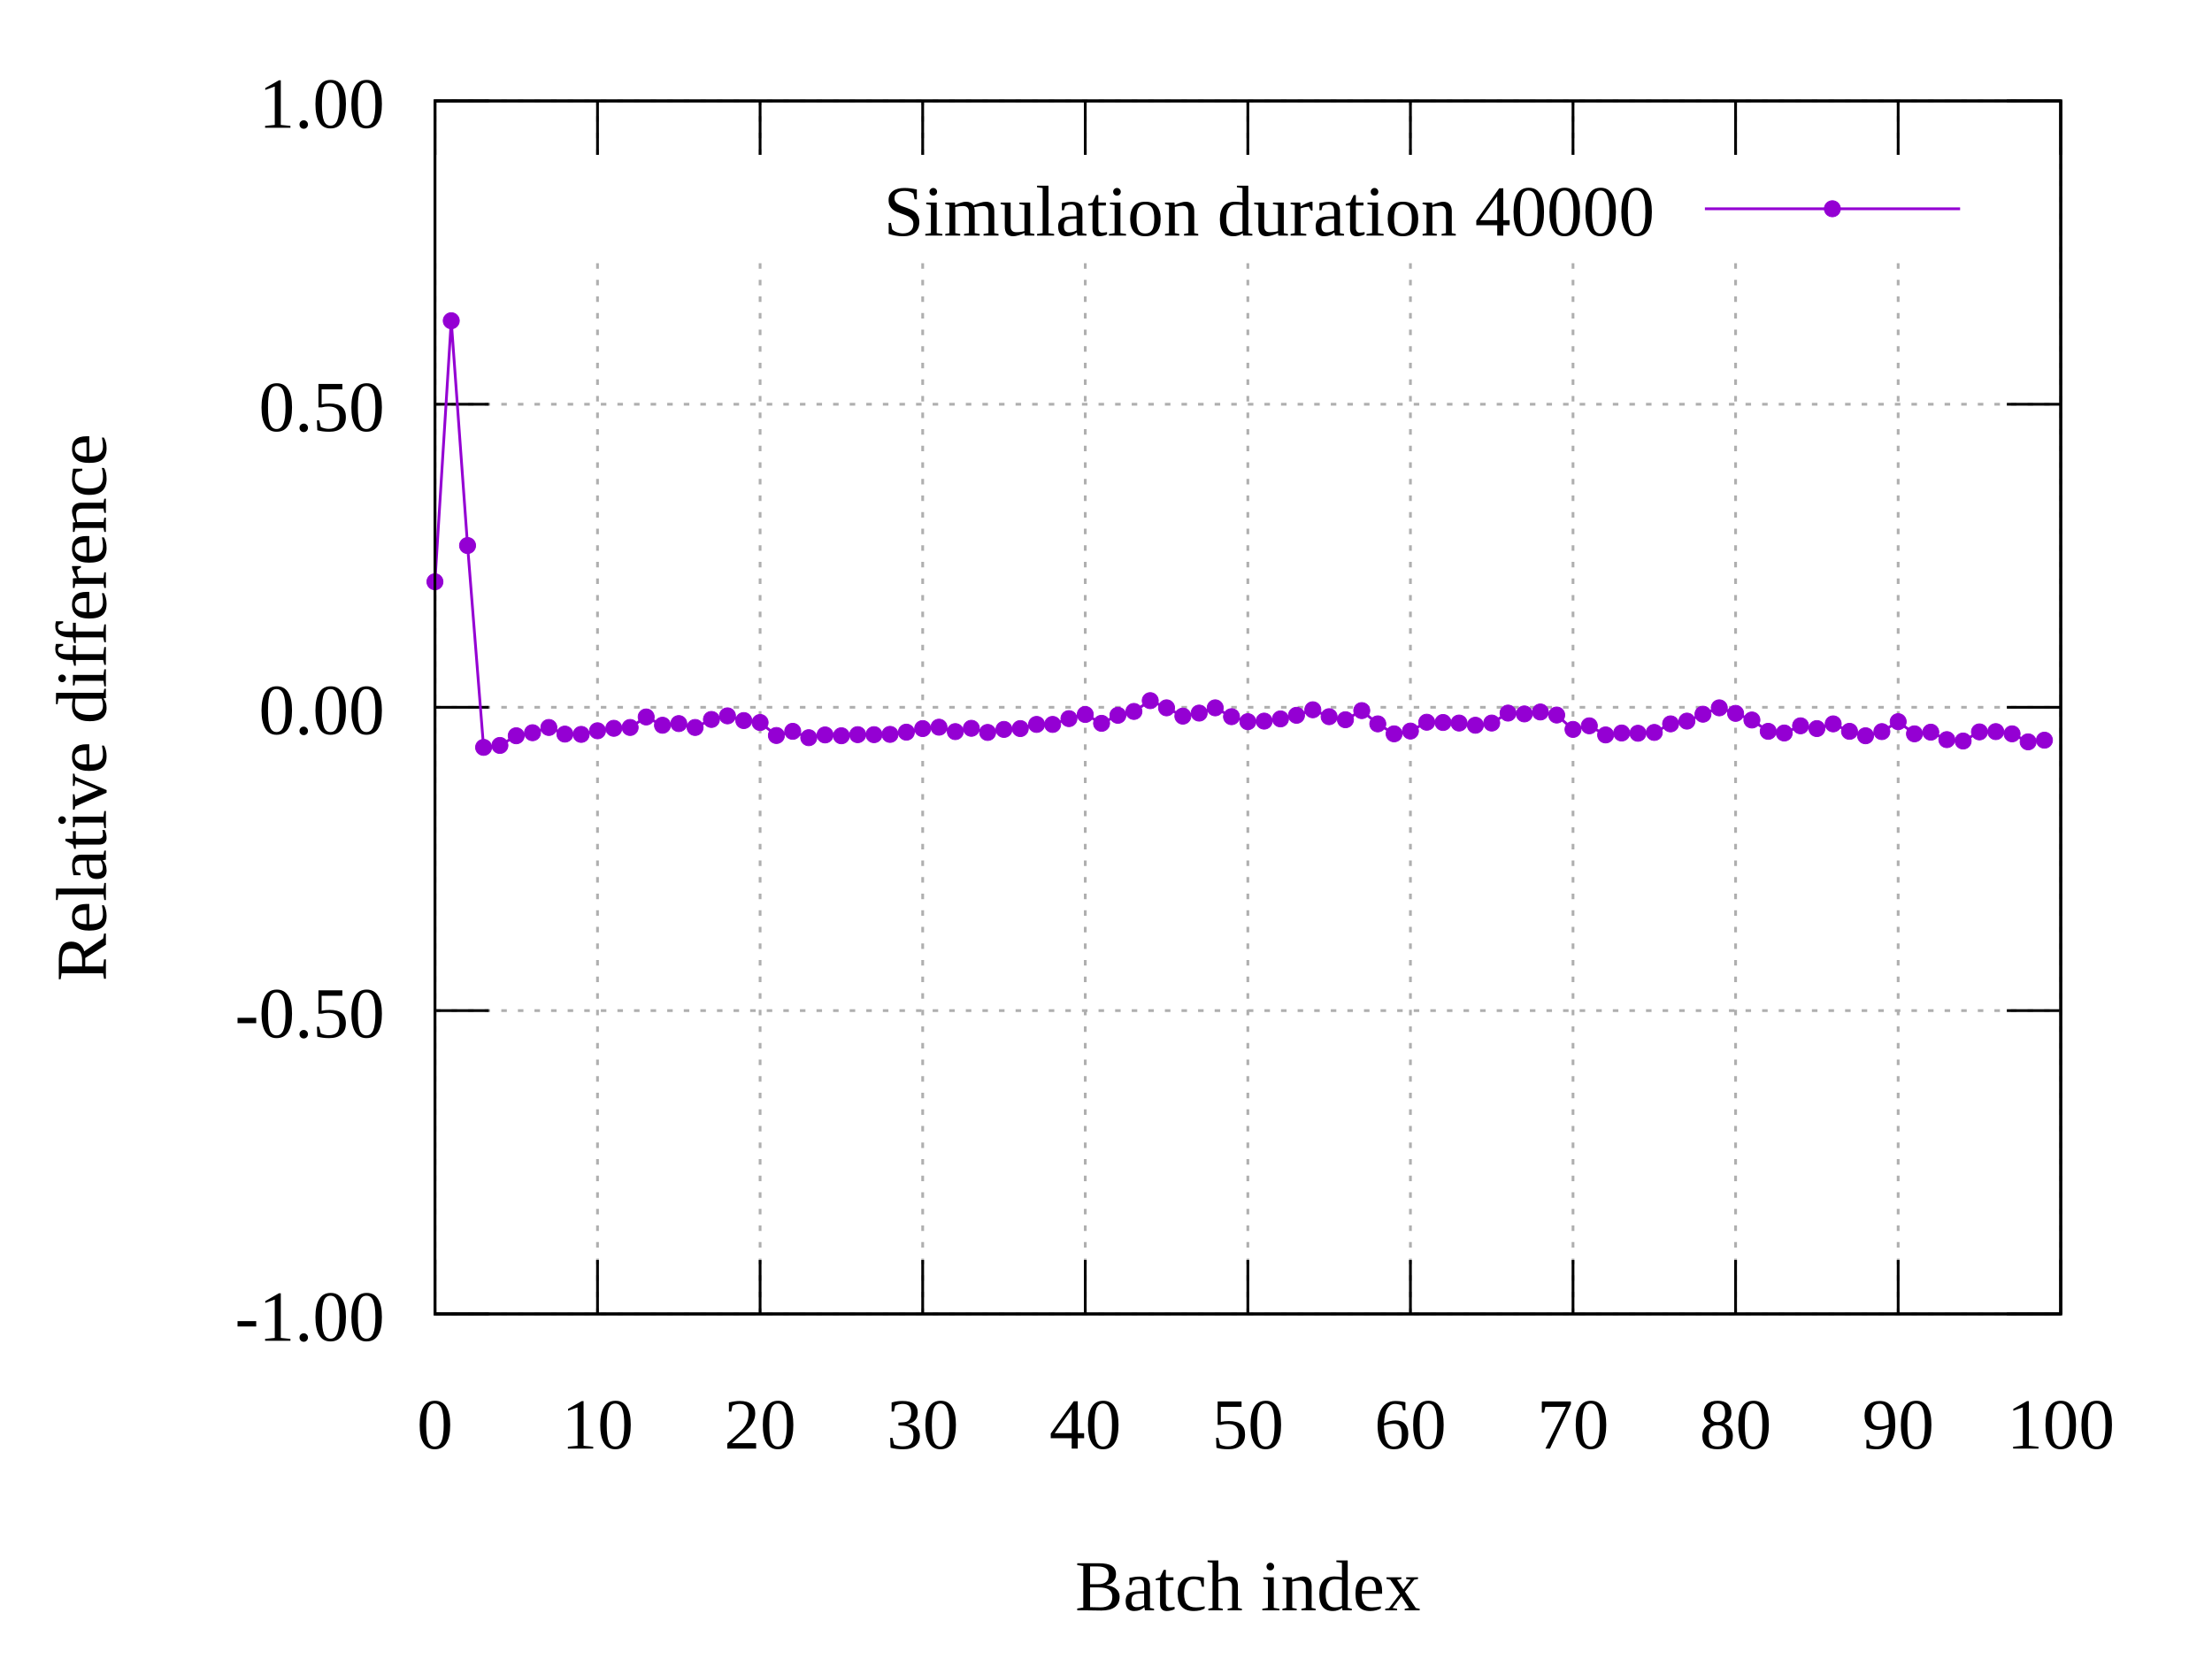
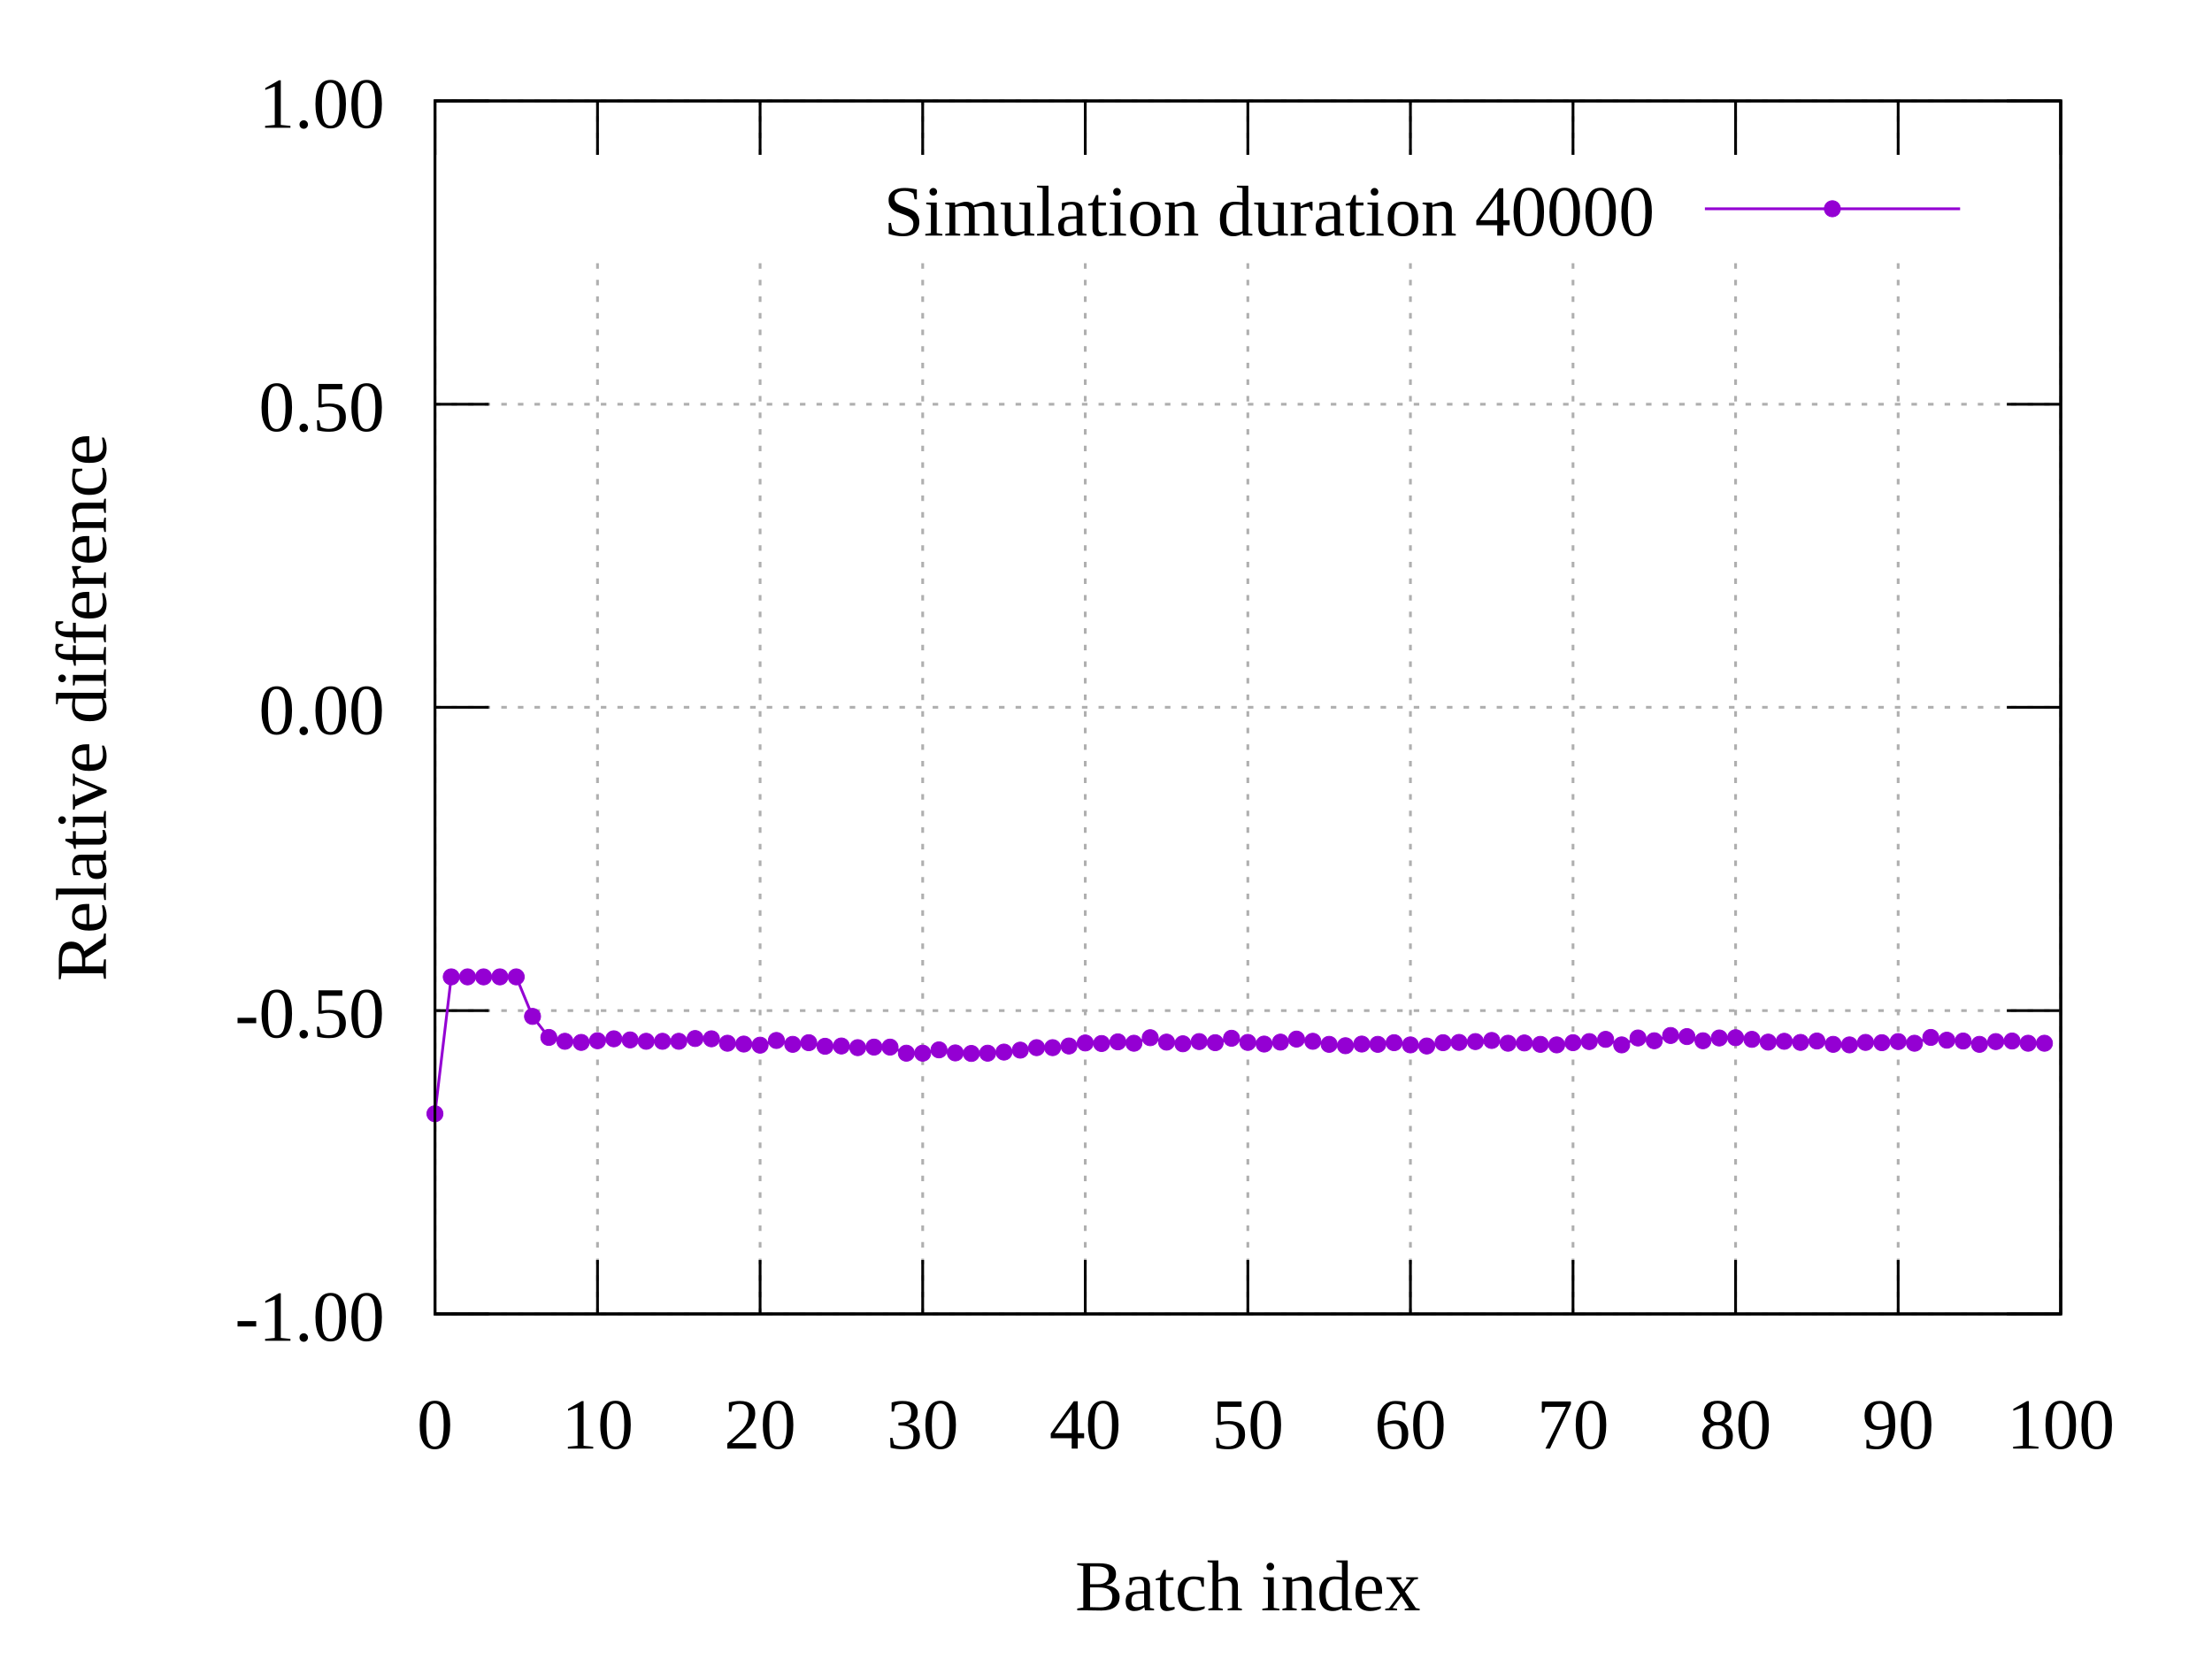
<svg xmlns="http://www.w3.org/2000/svg" xmlns:xlink="http://www.w3.org/1999/xlink" width="800" height="600" viewBox="0 0 800 600">
  <g id="gnuplot_canvas">
    <rect x="0" y="0" width="800" height="600" fill="none" />
    <defs>
      <circle id="gpDot" r="0.5" stroke-width="0.5" />
      <path id="gpPt0" stroke-width="0.103" stroke="currentColor" d="M-1,0 h2 M0,-1 v2" />
      <path id="gpPt1" stroke-width="0.103" stroke="currentColor" d="M-1,-1 L1,1 M1,-1 L-1,1" />
      <path id="gpPt2" stroke-width="0.103" stroke="currentColor" d="M-1,0 L1,0 M0,-1 L0,1 M-1,-1 L1,1 M-1,1 L1,-1" />
      <rect id="gpPt3" stroke-width="0.103" stroke="currentColor" x="-1" y="-1" width="2" height="2" />
      <rect id="gpPt4" stroke-width="0.103" stroke="currentColor" fill="currentColor" x="-1" y="-1" width="2" height="2" />
      <circle id="gpPt5" stroke-width="0.103" stroke="currentColor" cx="0" cy="0" r="1" />
      <use xlink:href="#gpPt5" id="gpPt6" fill="currentColor" stroke="none" />
      <path id="gpPt7" stroke-width="0.103" stroke="currentColor" d="M0,-1.33 L-1.33,0.67 L1.33,0.67 z" />
      <use xlink:href="#gpPt7" id="gpPt8" fill="currentColor" stroke="none" />
      <use xlink:href="#gpPt7" id="gpPt9" stroke="currentColor" transform="rotate(180)" />
      <use xlink:href="#gpPt9" id="gpPt10" fill="currentColor" stroke="none" />
      <use xlink:href="#gpPt3" id="gpPt11" stroke="currentColor" transform="rotate(45)" />
      <use xlink:href="#gpPt11" id="gpPt12" fill="currentColor" stroke="none" />
      <path id="gpPt13" stroke-width="0.103" stroke="currentColor" d="M0,1.330 L1.265,0.411 L0.782,-1.067 L-0.782,-1.076 L-1.265,0.411 z" />
      <use xlink:href="#gpPt13" id="gpPt14" fill="currentColor" stroke="none" />
      <filter id="textbox" filterUnits="objectBoundingBox" x="0" y="0" height="1" width="1">
        <feFlood flood-color="white" flood-opacity="1" result="bgnd" />
        <feComposite in="SourceGraphic" in2="bgnd" operator="atop" />
      </filter>
      <filter id="greybox" filterUnits="objectBoundingBox" x="0" y="0" height="1" width="1">
        <feFlood flood-color="lightgrey" flood-opacity="1" result="grey" />
        <feComposite in="SourceGraphic" in2="grey" operator="atop" />
      </filter>
    </defs>
    <g fill="none" color="white" stroke="currentColor" stroke-width="1.00" stroke-linecap="butt" stroke-linejoin="miter">
</g>
    <g fill="none" color="black" stroke="currentColor" stroke-width="1.00" stroke-linecap="butt" stroke-linejoin="miter">
</g>
    <g fill="none" color="gray" stroke="currentColor" stroke-width="1.00" stroke-linecap="butt" stroke-linejoin="miter">
      <path stroke="rgb(175, 175, 175)" stroke-dasharray="2,4" class="gridline" d="M157.3,475.2 L745.3,475.2  " />
    </g>
    <g fill="none" color="black" stroke="currentColor" stroke-width="1.00" stroke-linecap="butt" stroke-linejoin="miter">
      <path stroke="black" d="M157.3,475.2 L176.8,475.2 M745.3,475.2 L725.8,475.2  " />
      <g transform="translate(139.1,484.9)" stroke="none" fill="black" font-family="Times New Roman" font-size="26.00" text-anchor="end">
        <text>
          <tspan font-family="Times New Roman">-1.00</tspan>
        </text>
      </g>
    </g>
    <g fill="none" color="black" stroke="currentColor" stroke-width="1.00" stroke-linecap="butt" stroke-linejoin="miter">
</g>
    <g fill="none" color="gray" stroke="currentColor" stroke-width="1.00" stroke-linecap="butt" stroke-linejoin="miter">
      <path stroke="rgb(175, 175, 175)" stroke-dasharray="2,4" class="gridline" d="M157.3,365.5 L745.3,365.5  " />
    </g>
    <g fill="none" color="black" stroke="currentColor" stroke-width="1.00" stroke-linecap="butt" stroke-linejoin="miter">
      <path stroke="black" d="M157.3,365.5 L176.8,365.5 M745.3,365.5 L725.8,365.5  " />
      <g transform="translate(139.1,375.2)" stroke="none" fill="black" font-family="Times New Roman" font-size="26.00" text-anchor="end">
        <text>
          <tspan font-family="Times New Roman">-0.50</tspan>
        </text>
      </g>
    </g>
    <g fill="none" color="black" stroke="currentColor" stroke-width="1.00" stroke-linecap="butt" stroke-linejoin="miter">
</g>
    <g fill="none" color="gray" stroke="currentColor" stroke-width="1.00" stroke-linecap="butt" stroke-linejoin="miter">
      <path stroke="rgb(175, 175, 175)" stroke-dasharray="2,4" class="gridline" d="M157.3,255.8 L745.3,255.8  " />
    </g>
    <g fill="none" color="black" stroke="currentColor" stroke-width="1.00" stroke-linecap="butt" stroke-linejoin="miter">
      <path stroke="black" d="M157.3,255.8 L176.8,255.8 M745.3,255.8 L725.8,255.8  " />
      <g transform="translate(139.1,265.5)" stroke="none" fill="black" font-family="Times New Roman" font-size="26.00" text-anchor="end">
        <text>
          <tspan font-family="Times New Roman">0.00</tspan>
        </text>
      </g>
    </g>
    <g fill="none" color="black" stroke="currentColor" stroke-width="1.00" stroke-linecap="butt" stroke-linejoin="miter">
</g>
    <g fill="none" color="gray" stroke="currentColor" stroke-width="1.00" stroke-linecap="butt" stroke-linejoin="miter">
      <path stroke="rgb(175, 175, 175)" stroke-dasharray="2,4" class="gridline" d="M157.3,146.2 L745.3,146.2  " />
    </g>
    <g fill="none" color="black" stroke="currentColor" stroke-width="1.00" stroke-linecap="butt" stroke-linejoin="miter">
      <path stroke="black" d="M157.3,146.2 L176.8,146.2 M745.3,146.2 L725.8,146.2  " />
      <g transform="translate(139.1,155.9)" stroke="none" fill="black" font-family="Times New Roman" font-size="26.00" text-anchor="end">
        <text>
          <tspan font-family="Times New Roman">0.50</tspan>
        </text>
      </g>
    </g>
    <g fill="none" color="black" stroke="currentColor" stroke-width="1.00" stroke-linecap="butt" stroke-linejoin="miter">
</g>
    <g fill="none" color="gray" stroke="currentColor" stroke-width="1.00" stroke-linecap="butt" stroke-linejoin="miter">
      <path stroke="rgb(175, 175, 175)" stroke-dasharray="2,4" class="gridline" d="M157.3,36.5 L745.3,36.5  " />
    </g>
    <g fill="none" color="black" stroke="currentColor" stroke-width="1.00" stroke-linecap="butt" stroke-linejoin="miter">
      <path stroke="black" d="M157.3,36.5 L176.8,36.5 M745.3,36.5 L725.8,36.5  " />
      <g transform="translate(139.1,46.2)" stroke="none" fill="black" font-family="Times New Roman" font-size="26.00" text-anchor="end">
        <text>
          <tspan font-family="Times New Roman">1.00</tspan>
        </text>
      </g>
    </g>
    <g fill="none" color="black" stroke="currentColor" stroke-width="1.00" stroke-linecap="butt" stroke-linejoin="miter">
</g>
    <g fill="none" color="gray" stroke="currentColor" stroke-width="1.00" stroke-linecap="butt" stroke-linejoin="miter">
      <path stroke="rgb(175, 175, 175)" stroke-dasharray="2,4" class="gridline" d="M157.3,475.2 L157.3,95.0 M157.3,56.0 L157.3,36.5  " />
    </g>
    <g fill="none" color="black" stroke="currentColor" stroke-width="1.00" stroke-linecap="butt" stroke-linejoin="miter">
      <path stroke="black" d="M157.3,475.2 L157.3,455.7 M157.3,36.5 L157.3,56.0  " />
      <g transform="translate(157.3,523.9)" stroke="none" fill="black" font-family="Times New Roman" font-size="26.00" text-anchor="middle">
        <text>
          <tspan font-family="Times New Roman"> 0</tspan>
        </text>
      </g>
    </g>
    <g fill="none" color="black" stroke="currentColor" stroke-width="1.00" stroke-linecap="butt" stroke-linejoin="miter">
</g>
    <g fill="none" color="gray" stroke="currentColor" stroke-width="1.00" stroke-linecap="butt" stroke-linejoin="miter">
      <path stroke="rgb(175, 175, 175)" stroke-dasharray="2,4" class="gridline" d="M216.1,475.2 L216.1,95.0 M216.1,56.0 L216.1,36.5  " />
    </g>
    <g fill="none" color="black" stroke="currentColor" stroke-width="1.00" stroke-linecap="butt" stroke-linejoin="miter">
      <path stroke="black" d="M216.1,475.2 L216.1,455.7 M216.1,36.5 L216.1,56.0  " />
      <g transform="translate(216.1,523.9)" stroke="none" fill="black" font-family="Times New Roman" font-size="26.00" text-anchor="middle">
        <text>
          <tspan font-family="Times New Roman"> 10</tspan>
        </text>
      </g>
    </g>
    <g fill="none" color="black" stroke="currentColor" stroke-width="1.00" stroke-linecap="butt" stroke-linejoin="miter">
</g>
    <g fill="none" color="gray" stroke="currentColor" stroke-width="1.00" stroke-linecap="butt" stroke-linejoin="miter">
      <path stroke="rgb(175, 175, 175)" stroke-dasharray="2,4" class="gridline" d="M274.9,475.2 L274.9,95.0 M274.9,56.0 L274.9,36.5  " />
    </g>
    <g fill="none" color="black" stroke="currentColor" stroke-width="1.00" stroke-linecap="butt" stroke-linejoin="miter">
      <path stroke="black" d="M274.9,475.2 L274.9,455.7 M274.9,36.5 L274.9,56.0  " />
      <g transform="translate(274.9,523.9)" stroke="none" fill="black" font-family="Times New Roman" font-size="26.00" text-anchor="middle">
        <text>
          <tspan font-family="Times New Roman"> 20</tspan>
        </text>
      </g>
    </g>
    <g fill="none" color="black" stroke="currentColor" stroke-width="1.00" stroke-linecap="butt" stroke-linejoin="miter">
</g>
    <g fill="none" color="gray" stroke="currentColor" stroke-width="1.00" stroke-linecap="butt" stroke-linejoin="miter">
      <path stroke="rgb(175, 175, 175)" stroke-dasharray="2,4" class="gridline" d="M333.7,475.2 L333.7,95.0 M333.7,56.0 L333.7,36.5  " />
    </g>
    <g fill="none" color="black" stroke="currentColor" stroke-width="1.00" stroke-linecap="butt" stroke-linejoin="miter">
      <path stroke="black" d="M333.7,475.2 L333.7,455.7 M333.7,36.5 L333.7,56.0  " />
      <g transform="translate(333.7,523.9)" stroke="none" fill="black" font-family="Times New Roman" font-size="26.00" text-anchor="middle">
        <text>
          <tspan font-family="Times New Roman"> 30</tspan>
        </text>
      </g>
    </g>
    <g fill="none" color="black" stroke="currentColor" stroke-width="1.00" stroke-linecap="butt" stroke-linejoin="miter">
</g>
    <g fill="none" color="gray" stroke="currentColor" stroke-width="1.00" stroke-linecap="butt" stroke-linejoin="miter">
      <path stroke="rgb(175, 175, 175)" stroke-dasharray="2,4" class="gridline" d="M392.5,475.2 L392.5,95.0 M392.5,56.0 L392.5,36.5  " />
    </g>
    <g fill="none" color="black" stroke="currentColor" stroke-width="1.00" stroke-linecap="butt" stroke-linejoin="miter">
      <path stroke="black" d="M392.5,475.2 L392.5,455.7 M392.5,36.5 L392.5,56.0  " />
      <g transform="translate(392.5,523.9)" stroke="none" fill="black" font-family="Times New Roman" font-size="26.00" text-anchor="middle">
        <text>
          <tspan font-family="Times New Roman"> 40</tspan>
        </text>
      </g>
    </g>
    <g fill="none" color="black" stroke="currentColor" stroke-width="1.00" stroke-linecap="butt" stroke-linejoin="miter">
</g>
    <g fill="none" color="gray" stroke="currentColor" stroke-width="1.00" stroke-linecap="butt" stroke-linejoin="miter">
      <path stroke="rgb(175, 175, 175)" stroke-dasharray="2,4" class="gridline" d="M451.3,475.2 L451.3,95.0 M451.3,56.0 L451.3,36.5  " />
    </g>
    <g fill="none" color="black" stroke="currentColor" stroke-width="1.00" stroke-linecap="butt" stroke-linejoin="miter">
      <path stroke="black" d="M451.3,475.2 L451.3,455.7 M451.3,36.5 L451.3,56.0  " />
      <g transform="translate(451.3,523.9)" stroke="none" fill="black" font-family="Times New Roman" font-size="26.00" text-anchor="middle">
        <text>
          <tspan font-family="Times New Roman"> 50</tspan>
        </text>
      </g>
    </g>
    <g fill="none" color="black" stroke="currentColor" stroke-width="1.00" stroke-linecap="butt" stroke-linejoin="miter">
</g>
    <g fill="none" color="gray" stroke="currentColor" stroke-width="1.00" stroke-linecap="butt" stroke-linejoin="miter">
      <path stroke="rgb(175, 175, 175)" stroke-dasharray="2,4" class="gridline" d="M510.1,475.2 L510.1,95.0 M510.1,56.0 L510.1,36.5  " />
    </g>
    <g fill="none" color="black" stroke="currentColor" stroke-width="1.00" stroke-linecap="butt" stroke-linejoin="miter">
      <path stroke="black" d="M510.1,475.2 L510.1,455.7 M510.1,36.5 L510.1,56.0  " />
      <g transform="translate(510.1,523.9)" stroke="none" fill="black" font-family="Times New Roman" font-size="26.00" text-anchor="middle">
        <text>
          <tspan font-family="Times New Roman"> 60</tspan>
        </text>
      </g>
    </g>
    <g fill="none" color="black" stroke="currentColor" stroke-width="1.00" stroke-linecap="butt" stroke-linejoin="miter">
</g>
    <g fill="none" color="gray" stroke="currentColor" stroke-width="1.00" stroke-linecap="butt" stroke-linejoin="miter">
      <path stroke="rgb(175, 175, 175)" stroke-dasharray="2,4" class="gridline" d="M568.9,475.2 L568.9,95.0 M568.9,56.0 L568.9,36.5  " />
    </g>
    <g fill="none" color="black" stroke="currentColor" stroke-width="1.00" stroke-linecap="butt" stroke-linejoin="miter">
      <path stroke="black" d="M568.9,475.2 L568.9,455.7 M568.9,36.5 L568.9,56.0  " />
      <g transform="translate(568.9,523.9)" stroke="none" fill="black" font-family="Times New Roman" font-size="26.00" text-anchor="middle">
        <text>
          <tspan font-family="Times New Roman"> 70</tspan>
        </text>
      </g>
    </g>
    <g fill="none" color="black" stroke="currentColor" stroke-width="1.00" stroke-linecap="butt" stroke-linejoin="miter">
</g>
    <g fill="none" color="gray" stroke="currentColor" stroke-width="1.00" stroke-linecap="butt" stroke-linejoin="miter">
      <path stroke="rgb(175, 175, 175)" stroke-dasharray="2,4" class="gridline" d="M627.7,475.2 L627.7,95.0 M627.7,56.0 L627.7,36.5  " />
    </g>
    <g fill="none" color="black" stroke="currentColor" stroke-width="1.00" stroke-linecap="butt" stroke-linejoin="miter">
      <path stroke="black" d="M627.7,475.2 L627.7,455.7 M627.7,36.5 L627.7,56.0  " />
      <g transform="translate(627.7,523.9)" stroke="none" fill="black" font-family="Times New Roman" font-size="26.00" text-anchor="middle">
        <text>
          <tspan font-family="Times New Roman"> 80</tspan>
        </text>
      </g>
    </g>
    <g fill="none" color="black" stroke="currentColor" stroke-width="1.00" stroke-linecap="butt" stroke-linejoin="miter">
</g>
    <g fill="none" color="gray" stroke="currentColor" stroke-width="1.00" stroke-linecap="butt" stroke-linejoin="miter">
      <path stroke="rgb(175, 175, 175)" stroke-dasharray="2,4" class="gridline" d="M686.5,475.2 L686.5,95.0 M686.5,56.0 L686.5,36.5  " />
    </g>
    <g fill="none" color="black" stroke="currentColor" stroke-width="1.00" stroke-linecap="butt" stroke-linejoin="miter">
      <path stroke="black" d="M686.5,475.2 L686.5,455.7 M686.5,36.5 L686.5,56.0  " />
      <g transform="translate(686.5,523.9)" stroke="none" fill="black" font-family="Times New Roman" font-size="26.00" text-anchor="middle">
        <text>
          <tspan font-family="Times New Roman"> 90</tspan>
        </text>
      </g>
    </g>
    <g fill="none" color="black" stroke="currentColor" stroke-width="1.00" stroke-linecap="butt" stroke-linejoin="miter">
</g>
    <g fill="none" color="gray" stroke="currentColor" stroke-width="1.00" stroke-linecap="butt" stroke-linejoin="miter">
      <path stroke="rgb(175, 175, 175)" stroke-dasharray="2,4" class="gridline" d="M745.3,475.2 L745.3,36.5  " />
    </g>
    <g fill="none" color="black" stroke="currentColor" stroke-width="1.00" stroke-linecap="butt" stroke-linejoin="miter">
      <path stroke="black" d="M745.3,475.2 L745.3,455.7 M745.3,36.5 L745.3,56.0  " />
      <g transform="translate(745.3,523.9)" stroke="none" fill="black" font-family="Times New Roman" font-size="26.00" text-anchor="middle">
        <text>
          <tspan font-family="Times New Roman"> 100</tspan>
        </text>
      </g>
    </g>
    <g fill="none" color="black" stroke="currentColor" stroke-width="1.00" stroke-linecap="butt" stroke-linejoin="miter">
</g>
    <g fill="none" color="black" stroke="currentColor" stroke-width="1.00" stroke-linecap="butt" stroke-linejoin="miter">
      <path stroke="black" d="M157.3,36.5 L157.3,475.2 L745.3,475.2 L745.3,36.5 L157.3,36.5 Z  " />
    </g>
    <g fill="none" color="black" stroke="currentColor" stroke-width="1.00" stroke-linecap="butt" stroke-linejoin="miter">
      <g transform="translate(38.3,255.9) rotate(270)" stroke="none" fill="black" font-family="Times New Roman" font-size="26.00" text-anchor="middle">
        <text>
          <tspan font-family="Times New Roman">Relative difference</tspan>
        </text>
      </g>
    </g>
    <g fill="none" color="black" stroke="currentColor" stroke-width="1.00" stroke-linecap="butt" stroke-linejoin="miter">
      <g transform="translate(451.3,582.4)" stroke="none" fill="black" font-family="Times New Roman" font-size="26.00" text-anchor="middle">
        <text>
          <tspan font-family="Times New Roman">Batch index</tspan>
        </text>
      </g>
    </g>
    <g fill="none" color="black" stroke="currentColor" stroke-width="1.00" stroke-linecap="butt" stroke-linejoin="miter">
</g>
    <g id="gnuplot_plot_1">
      <g fill="none" color="black" stroke="currentColor" stroke-width="1.00" stroke-linecap="butt" stroke-linejoin="miter">
        <g transform="translate(598.4,85.2)" stroke="none" fill="black" font-family="Times New Roman" font-size="26.00" text-anchor="end">
          <text>
            <tspan font-family="Times New Roman">Simulation duration 40000</tspan>
          </text>
        </g>
      </g>
      <g fill="none" color="black" stroke="currentColor" stroke-width="1.00" stroke-linecap="butt" stroke-linejoin="miter">
-         <path stroke="rgb(148,   0, 211)" d="M616.6,75.5 L708.9,75.5 M157.3,210.4 L163.2,116.0 L169.1,197.3 L174.9,270.3 L180.8,269.6 L186.7,266.1   L192.6,265.0 L198.5,263.1 L204.3,265.5 L210.2,265.6 L216.1,264.3 L222.0,263.4 L227.9,263.1 L233.7,259.3   L239.6,262.3 L245.5,261.7 L251.4,263.1 L257.3,260.2 L263.1,258.9 L269.0,260.6 L274.9,261.3 L280.8,266.0   L286.7,264.5 L292.5,266.8 L298.4,265.8 L304.3,266.1 L310.2,265.7 L316.1,265.7 L321.9,265.6 L327.8,264.8   L333.7,263.5 L339.6,263.0 L345.5,264.6 L351.3,263.4 L357.2,264.9 L363.1,263.8 L369.0,263.5 L374.9,262.0   L380.7,262.0 L386.6,259.9 L392.5,258.4 L398.4,261.6 L404.3,258.7 L410.1,257.3 L416.0,253.4 L421.9,256.0   L427.8,259.0 L433.7,257.9 L439.5,256.0 L445.4,259.2 L451.3,261.0 L457.2,260.8 L463.1,260.0 L468.9,258.7   L474.8,256.7 L480.7,259.2 L486.6,260.3 L492.5,257.0 L498.3,261.8 L504.2,265.4 L510.1,264.4 L516.0,261.2   L521.9,261.3 L527.7,261.5 L533.6,262.3 L539.5,261.5 L545.4,257.9 L551.3,258.2 L557.1,257.5 L563.0,258.6   L568.9,263.8 L574.8,262.5 L580.7,265.8 L586.5,265.1 L592.4,265.2 L598.3,264.9 L604.2,261.8 L610.1,260.8   L615.9,258.3 L621.8,256.0 L627.7,258.0 L633.6,260.4 L639.5,264.5 L645.3,265.1 L651.2,262.5 L657.1,263.5   L663.0,261.8 L668.9,264.5 L674.7,266.1 L680.6,264.6 L686.5,261.0 L692.4,265.4 L698.3,264.8 L704.1,267.5   L710.0,268.0 L715.9,264.7 L721.8,264.6 L727.7,265.4 L733.5,268.3 L739.4,267.7  " />
-         <use xlink:href="#gpPt6" transform="translate(157.3,210.4) scale(2.92)" color="rgb(148,   0, 211)" />
-         <use xlink:href="#gpPt6" transform="translate(163.2,116.0) scale(2.92)" color="rgb(148,   0, 211)" />
-         <use xlink:href="#gpPt6" transform="translate(169.1,197.3) scale(2.92)" color="rgb(148,   0, 211)" />
-         <use xlink:href="#gpPt6" transform="translate(174.9,270.3) scale(2.92)" color="rgb(148,   0, 211)" />
-         <use xlink:href="#gpPt6" transform="translate(180.8,269.6) scale(2.92)" color="rgb(148,   0, 211)" />
-         <use xlink:href="#gpPt6" transform="translate(186.7,266.1) scale(2.92)" color="rgb(148,   0, 211)" />
-         <use xlink:href="#gpPt6" transform="translate(192.6,265.0) scale(2.92)" color="rgb(148,   0, 211)" />
-         <use xlink:href="#gpPt6" transform="translate(198.5,263.1) scale(2.92)" color="rgb(148,   0, 211)" />
-         <use xlink:href="#gpPt6" transform="translate(204.3,265.5) scale(2.92)" color="rgb(148,   0, 211)" />
-         <use xlink:href="#gpPt6" transform="translate(210.2,265.6) scale(2.92)" color="rgb(148,   0, 211)" />
-         <use xlink:href="#gpPt6" transform="translate(216.1,264.3) scale(2.92)" color="rgb(148,   0, 211)" />
-         <use xlink:href="#gpPt6" transform="translate(222.0,263.4) scale(2.92)" color="rgb(148,   0, 211)" />
-         <use xlink:href="#gpPt6" transform="translate(227.9,263.1) scale(2.92)" color="rgb(148,   0, 211)" />
-         <use xlink:href="#gpPt6" transform="translate(233.7,259.3) scale(2.92)" color="rgb(148,   0, 211)" />
-         <use xlink:href="#gpPt6" transform="translate(239.6,262.3) scale(2.92)" color="rgb(148,   0, 211)" />
-         <use xlink:href="#gpPt6" transform="translate(245.5,261.7) scale(2.92)" color="rgb(148,   0, 211)" />
-         <use xlink:href="#gpPt6" transform="translate(251.4,263.1) scale(2.92)" color="rgb(148,   0, 211)" />
-         <use xlink:href="#gpPt6" transform="translate(257.3,260.2) scale(2.92)" color="rgb(148,   0, 211)" />
-         <use xlink:href="#gpPt6" transform="translate(263.1,258.9) scale(2.92)" color="rgb(148,   0, 211)" />
-         <use xlink:href="#gpPt6" transform="translate(269.0,260.6) scale(2.92)" color="rgb(148,   0, 211)" />
-         <use xlink:href="#gpPt6" transform="translate(274.9,261.3) scale(2.92)" color="rgb(148,   0, 211)" />
-         <use xlink:href="#gpPt6" transform="translate(280.8,266.0) scale(2.92)" color="rgb(148,   0, 211)" />
-         <use xlink:href="#gpPt6" transform="translate(286.7,264.5) scale(2.92)" color="rgb(148,   0, 211)" />
-         <use xlink:href="#gpPt6" transform="translate(292.5,266.8) scale(2.92)" color="rgb(148,   0, 211)" />
-         <use xlink:href="#gpPt6" transform="translate(298.4,265.8) scale(2.92)" color="rgb(148,   0, 211)" />
-         <use xlink:href="#gpPt6" transform="translate(304.3,266.1) scale(2.92)" color="rgb(148,   0, 211)" />
-         <use xlink:href="#gpPt6" transform="translate(310.2,265.7) scale(2.92)" color="rgb(148,   0, 211)" />
-         <use xlink:href="#gpPt6" transform="translate(316.1,265.7) scale(2.92)" color="rgb(148,   0, 211)" />
-         <use xlink:href="#gpPt6" transform="translate(321.9,265.6) scale(2.92)" color="rgb(148,   0, 211)" />
-         <use xlink:href="#gpPt6" transform="translate(327.8,264.8) scale(2.92)" color="rgb(148,   0, 211)" />
-         <use xlink:href="#gpPt6" transform="translate(333.7,263.5) scale(2.92)" color="rgb(148,   0, 211)" />
-         <use xlink:href="#gpPt6" transform="translate(339.6,263.0) scale(2.92)" color="rgb(148,   0, 211)" />
-         <use xlink:href="#gpPt6" transform="translate(345.5,264.6) scale(2.92)" color="rgb(148,   0, 211)" />
-         <use xlink:href="#gpPt6" transform="translate(351.3,263.4) scale(2.92)" color="rgb(148,   0, 211)" />
-         <use xlink:href="#gpPt6" transform="translate(357.2,264.9) scale(2.92)" color="rgb(148,   0, 211)" />
-         <use xlink:href="#gpPt6" transform="translate(363.1,263.8) scale(2.92)" color="rgb(148,   0, 211)" />
-         <use xlink:href="#gpPt6" transform="translate(369.0,263.5) scale(2.92)" color="rgb(148,   0, 211)" />
-         <use xlink:href="#gpPt6" transform="translate(374.9,262.0) scale(2.92)" color="rgb(148,   0, 211)" />
-         <use xlink:href="#gpPt6" transform="translate(380.7,262.0) scale(2.92)" color="rgb(148,   0, 211)" />
-         <use xlink:href="#gpPt6" transform="translate(386.6,259.9) scale(2.92)" color="rgb(148,   0, 211)" />
-         <use xlink:href="#gpPt6" transform="translate(392.5,258.4) scale(2.92)" color="rgb(148,   0, 211)" />
-         <use xlink:href="#gpPt6" transform="translate(398.4,261.6) scale(2.92)" color="rgb(148,   0, 211)" />
-         <use xlink:href="#gpPt6" transform="translate(404.3,258.7) scale(2.92)" color="rgb(148,   0, 211)" />
-         <use xlink:href="#gpPt6" transform="translate(410.1,257.3) scale(2.92)" color="rgb(148,   0, 211)" />
-         <use xlink:href="#gpPt6" transform="translate(416.0,253.4) scale(2.92)" color="rgb(148,   0, 211)" />
-         <use xlink:href="#gpPt6" transform="translate(421.9,256.0) scale(2.92)" color="rgb(148,   0, 211)" />
-         <use xlink:href="#gpPt6" transform="translate(427.8,259.0) scale(2.92)" color="rgb(148,   0, 211)" />
-         <use xlink:href="#gpPt6" transform="translate(433.7,257.9) scale(2.92)" color="rgb(148,   0, 211)" />
-         <use xlink:href="#gpPt6" transform="translate(439.5,256.0) scale(2.92)" color="rgb(148,   0, 211)" />
-         <use xlink:href="#gpPt6" transform="translate(445.4,259.2) scale(2.92)" color="rgb(148,   0, 211)" />
-         <use xlink:href="#gpPt6" transform="translate(451.3,261.0) scale(2.92)" color="rgb(148,   0, 211)" />
-         <use xlink:href="#gpPt6" transform="translate(457.2,260.8) scale(2.92)" color="rgb(148,   0, 211)" />
-         <use xlink:href="#gpPt6" transform="translate(463.1,260.0) scale(2.92)" color="rgb(148,   0, 211)" />
-         <use xlink:href="#gpPt6" transform="translate(468.9,258.7) scale(2.92)" color="rgb(148,   0, 211)" />
-         <use xlink:href="#gpPt6" transform="translate(474.8,256.7) scale(2.92)" color="rgb(148,   0, 211)" />
-         <use xlink:href="#gpPt6" transform="translate(480.7,259.2) scale(2.92)" color="rgb(148,   0, 211)" />
-         <use xlink:href="#gpPt6" transform="translate(486.6,260.3) scale(2.92)" color="rgb(148,   0, 211)" />
-         <use xlink:href="#gpPt6" transform="translate(492.5,257.0) scale(2.92)" color="rgb(148,   0, 211)" />
-         <use xlink:href="#gpPt6" transform="translate(498.3,261.8) scale(2.92)" color="rgb(148,   0, 211)" />
-         <use xlink:href="#gpPt6" transform="translate(504.2,265.4) scale(2.92)" color="rgb(148,   0, 211)" />
-         <use xlink:href="#gpPt6" transform="translate(510.1,264.4) scale(2.92)" color="rgb(148,   0, 211)" />
-         <use xlink:href="#gpPt6" transform="translate(516.0,261.2) scale(2.92)" color="rgb(148,   0, 211)" />
-         <use xlink:href="#gpPt6" transform="translate(521.9,261.3) scale(2.92)" color="rgb(148,   0, 211)" />
-         <use xlink:href="#gpPt6" transform="translate(527.7,261.5) scale(2.92)" color="rgb(148,   0, 211)" />
-         <use xlink:href="#gpPt6" transform="translate(533.6,262.3) scale(2.92)" color="rgb(148,   0, 211)" />
-         <use xlink:href="#gpPt6" transform="translate(539.5,261.5) scale(2.92)" color="rgb(148,   0, 211)" />
-         <use xlink:href="#gpPt6" transform="translate(545.4,257.9) scale(2.92)" color="rgb(148,   0, 211)" />
-         <use xlink:href="#gpPt6" transform="translate(551.3,258.2) scale(2.92)" color="rgb(148,   0, 211)" />
-         <use xlink:href="#gpPt6" transform="translate(557.1,257.5) scale(2.92)" color="rgb(148,   0, 211)" />
-         <use xlink:href="#gpPt6" transform="translate(563.0,258.6) scale(2.92)" color="rgb(148,   0, 211)" />
-         <use xlink:href="#gpPt6" transform="translate(568.9,263.8) scale(2.92)" color="rgb(148,   0, 211)" />
-         <use xlink:href="#gpPt6" transform="translate(574.8,262.5) scale(2.92)" color="rgb(148,   0, 211)" />
-         <use xlink:href="#gpPt6" transform="translate(580.7,265.8) scale(2.92)" color="rgb(148,   0, 211)" />
-         <use xlink:href="#gpPt6" transform="translate(586.5,265.1) scale(2.92)" color="rgb(148,   0, 211)" />
-         <use xlink:href="#gpPt6" transform="translate(592.4,265.2) scale(2.92)" color="rgb(148,   0, 211)" />
-         <use xlink:href="#gpPt6" transform="translate(598.3,264.9) scale(2.92)" color="rgb(148,   0, 211)" />
-         <use xlink:href="#gpPt6" transform="translate(604.2,261.8) scale(2.92)" color="rgb(148,   0, 211)" />
-         <use xlink:href="#gpPt6" transform="translate(610.1,260.8) scale(2.92)" color="rgb(148,   0, 211)" />
-         <use xlink:href="#gpPt6" transform="translate(615.9,258.3) scale(2.92)" color="rgb(148,   0, 211)" />
-         <use xlink:href="#gpPt6" transform="translate(621.8,256.0) scale(2.92)" color="rgb(148,   0, 211)" />
-         <use xlink:href="#gpPt6" transform="translate(627.7,258.0) scale(2.92)" color="rgb(148,   0, 211)" />
-         <use xlink:href="#gpPt6" transform="translate(633.6,260.4) scale(2.92)" color="rgb(148,   0, 211)" />
-         <use xlink:href="#gpPt6" transform="translate(639.5,264.5) scale(2.92)" color="rgb(148,   0, 211)" />
-         <use xlink:href="#gpPt6" transform="translate(645.3,265.1) scale(2.92)" color="rgb(148,   0, 211)" />
-         <use xlink:href="#gpPt6" transform="translate(651.2,262.5) scale(2.92)" color="rgb(148,   0, 211)" />
-         <use xlink:href="#gpPt6" transform="translate(657.1,263.5) scale(2.92)" color="rgb(148,   0, 211)" />
-         <use xlink:href="#gpPt6" transform="translate(663.0,261.8) scale(2.92)" color="rgb(148,   0, 211)" />
-         <use xlink:href="#gpPt6" transform="translate(668.9,264.5) scale(2.92)" color="rgb(148,   0, 211)" />
-         <use xlink:href="#gpPt6" transform="translate(674.7,266.1) scale(2.92)" color="rgb(148,   0, 211)" />
-         <use xlink:href="#gpPt6" transform="translate(680.6,264.6) scale(2.92)" color="rgb(148,   0, 211)" />
-         <use xlink:href="#gpPt6" transform="translate(686.5,261.0) scale(2.92)" color="rgb(148,   0, 211)" />
-         <use xlink:href="#gpPt6" transform="translate(692.4,265.4) scale(2.92)" color="rgb(148,   0, 211)" />
-         <use xlink:href="#gpPt6" transform="translate(698.3,264.8) scale(2.92)" color="rgb(148,   0, 211)" />
-         <use xlink:href="#gpPt6" transform="translate(704.1,267.5) scale(2.92)" color="rgb(148,   0, 211)" />
-         <use xlink:href="#gpPt6" transform="translate(710.0,268.0) scale(2.92)" color="rgb(148,   0, 211)" />
-         <use xlink:href="#gpPt6" transform="translate(715.9,264.7) scale(2.92)" color="rgb(148,   0, 211)" />
-         <use xlink:href="#gpPt6" transform="translate(721.8,264.6) scale(2.92)" color="rgb(148,   0, 211)" />
-         <use xlink:href="#gpPt6" transform="translate(727.7,265.4) scale(2.92)" color="rgb(148,   0, 211)" />
-         <use xlink:href="#gpPt6" transform="translate(733.5,268.3) scale(2.92)" color="rgb(148,   0, 211)" />
-         <use xlink:href="#gpPt6" transform="translate(739.4,267.7) scale(2.92)" color="rgb(148,   0, 211)" />
+         <path stroke="rgb(148,   0, 211)" d="M616.6,75.5 L708.9,75.5 M157.3,402.8 L163.2,353.3 L169.1,353.3 L174.9,353.3 L180.8,353.3 L186.7,353.3   L192.6,367.6 L198.5,375.2 L204.3,376.6 L210.2,377.0 L216.1,376.4 L222.0,375.7 L227.9,376.1 L233.7,376.6   L239.6,376.6 L245.5,376.6 L251.4,375.6 L257.3,375.7 L263.1,377.3 L269.0,377.6 L274.9,378.0 L280.8,376.3   L286.7,377.7 L292.5,377.1 L298.4,378.4 L304.3,378.3 L310.2,378.9 L316.1,378.7 L321.9,378.7 L327.8,380.9   L333.7,380.9 L339.6,379.7 L345.5,380.8 L351.3,381.0 L357.2,380.9 L363.1,380.5 L369.0,379.8 L374.9,378.9   L380.7,378.9 L386.6,378.3 L392.5,377.2 L398.4,377.4 L404.3,376.8 L410.1,377.3 L416.0,375.3 L421.9,376.9   L427.8,377.5 L433.7,376.7 L439.5,377.1 L445.4,375.5 L451.3,377.0 L457.2,377.6 L463.1,376.9 L468.9,375.8   L474.8,376.6 L480.7,377.7 L486.6,378.2 L492.5,377.6 L498.3,377.7 L504.2,377.1 L510.1,377.9 L516.0,378.3   L521.9,377.1 L527.7,377.0 L533.6,376.7 L539.5,376.3 L545.4,377.3 L551.3,377.2 L557.1,377.7 L563.0,377.9   L568.9,377.1 L574.8,376.7 L580.7,375.9 L586.5,377.9 L592.4,375.4 L598.3,376.4 L604.2,374.5 L610.1,374.9   L615.9,376.4 L621.8,375.4 L627.7,375.3 L633.6,375.9 L639.5,376.9 L645.3,376.6 L651.2,377.0 L657.1,376.5   L663.0,377.7 L668.9,377.9 L674.7,377.0 L680.6,377.1 L686.5,376.7 L692.4,377.3 L698.3,375.2 L704.1,376.2   L710.0,376.5 L715.9,377.7 L721.8,376.7 L727.7,376.5 L733.5,377.3 L739.4,377.3  " />
+         <use xlink:href="#gpPt6" transform="translate(157.3,402.8) scale(2.92)" color="rgb(148,   0, 211)" />
+         <use xlink:href="#gpPt6" transform="translate(163.2,353.3) scale(2.92)" color="rgb(148,   0, 211)" />
+         <use xlink:href="#gpPt6" transform="translate(169.1,353.3) scale(2.92)" color="rgb(148,   0, 211)" />
+         <use xlink:href="#gpPt6" transform="translate(174.9,353.3) scale(2.92)" color="rgb(148,   0, 211)" />
+         <use xlink:href="#gpPt6" transform="translate(180.8,353.3) scale(2.92)" color="rgb(148,   0, 211)" />
+         <use xlink:href="#gpPt6" transform="translate(186.7,353.3) scale(2.92)" color="rgb(148,   0, 211)" />
+         <use xlink:href="#gpPt6" transform="translate(192.6,367.6) scale(2.92)" color="rgb(148,   0, 211)" />
+         <use xlink:href="#gpPt6" transform="translate(198.5,375.2) scale(2.92)" color="rgb(148,   0, 211)" />
+         <use xlink:href="#gpPt6" transform="translate(204.3,376.6) scale(2.92)" color="rgb(148,   0, 211)" />
+         <use xlink:href="#gpPt6" transform="translate(210.2,377.0) scale(2.92)" color="rgb(148,   0, 211)" />
+         <use xlink:href="#gpPt6" transform="translate(216.1,376.4) scale(2.92)" color="rgb(148,   0, 211)" />
+         <use xlink:href="#gpPt6" transform="translate(222.0,375.7) scale(2.92)" color="rgb(148,   0, 211)" />
+         <use xlink:href="#gpPt6" transform="translate(227.9,376.1) scale(2.92)" color="rgb(148,   0, 211)" />
+         <use xlink:href="#gpPt6" transform="translate(233.7,376.6) scale(2.92)" color="rgb(148,   0, 211)" />
+         <use xlink:href="#gpPt6" transform="translate(239.6,376.6) scale(2.92)" color="rgb(148,   0, 211)" />
+         <use xlink:href="#gpPt6" transform="translate(245.5,376.6) scale(2.92)" color="rgb(148,   0, 211)" />
+         <use xlink:href="#gpPt6" transform="translate(251.4,375.6) scale(2.92)" color="rgb(148,   0, 211)" />
+         <use xlink:href="#gpPt6" transform="translate(257.3,375.7) scale(2.92)" color="rgb(148,   0, 211)" />
+         <use xlink:href="#gpPt6" transform="translate(263.1,377.3) scale(2.92)" color="rgb(148,   0, 211)" />
+         <use xlink:href="#gpPt6" transform="translate(269.0,377.6) scale(2.92)" color="rgb(148,   0, 211)" />
+         <use xlink:href="#gpPt6" transform="translate(274.9,378.0) scale(2.92)" color="rgb(148,   0, 211)" />
+         <use xlink:href="#gpPt6" transform="translate(280.8,376.3) scale(2.92)" color="rgb(148,   0, 211)" />
+         <use xlink:href="#gpPt6" transform="translate(286.7,377.7) scale(2.92)" color="rgb(148,   0, 211)" />
+         <use xlink:href="#gpPt6" transform="translate(292.5,377.1) scale(2.92)" color="rgb(148,   0, 211)" />
+         <use xlink:href="#gpPt6" transform="translate(298.4,378.4) scale(2.92)" color="rgb(148,   0, 211)" />
+         <use xlink:href="#gpPt6" transform="translate(304.3,378.3) scale(2.92)" color="rgb(148,   0, 211)" />
+         <use xlink:href="#gpPt6" transform="translate(310.2,378.9) scale(2.92)" color="rgb(148,   0, 211)" />
+         <use xlink:href="#gpPt6" transform="translate(316.1,378.7) scale(2.92)" color="rgb(148,   0, 211)" />
+         <use xlink:href="#gpPt6" transform="translate(321.9,378.7) scale(2.92)" color="rgb(148,   0, 211)" />
+         <use xlink:href="#gpPt6" transform="translate(327.8,380.9) scale(2.92)" color="rgb(148,   0, 211)" />
+         <use xlink:href="#gpPt6" transform="translate(333.7,380.9) scale(2.92)" color="rgb(148,   0, 211)" />
+         <use xlink:href="#gpPt6" transform="translate(339.6,379.7) scale(2.92)" color="rgb(148,   0, 211)" />
+         <use xlink:href="#gpPt6" transform="translate(345.5,380.8) scale(2.92)" color="rgb(148,   0, 211)" />
+         <use xlink:href="#gpPt6" transform="translate(351.3,381.0) scale(2.92)" color="rgb(148,   0, 211)" />
+         <use xlink:href="#gpPt6" transform="translate(357.2,380.9) scale(2.92)" color="rgb(148,   0, 211)" />
+         <use xlink:href="#gpPt6" transform="translate(363.1,380.5) scale(2.92)" color="rgb(148,   0, 211)" />
+         <use xlink:href="#gpPt6" transform="translate(369.0,379.8) scale(2.92)" color="rgb(148,   0, 211)" />
+         <use xlink:href="#gpPt6" transform="translate(374.9,378.9) scale(2.92)" color="rgb(148,   0, 211)" />
+         <use xlink:href="#gpPt6" transform="translate(380.7,378.9) scale(2.92)" color="rgb(148,   0, 211)" />
+         <use xlink:href="#gpPt6" transform="translate(386.6,378.3) scale(2.92)" color="rgb(148,   0, 211)" />
+         <use xlink:href="#gpPt6" transform="translate(392.5,377.2) scale(2.92)" color="rgb(148,   0, 211)" />
+         <use xlink:href="#gpPt6" transform="translate(398.4,377.4) scale(2.92)" color="rgb(148,   0, 211)" />
+         <use xlink:href="#gpPt6" transform="translate(404.3,376.8) scale(2.92)" color="rgb(148,   0, 211)" />
+         <use xlink:href="#gpPt6" transform="translate(410.1,377.3) scale(2.92)" color="rgb(148,   0, 211)" />
+         <use xlink:href="#gpPt6" transform="translate(416.0,375.3) scale(2.92)" color="rgb(148,   0, 211)" />
+         <use xlink:href="#gpPt6" transform="translate(421.9,376.9) scale(2.92)" color="rgb(148,   0, 211)" />
+         <use xlink:href="#gpPt6" transform="translate(427.8,377.5) scale(2.92)" color="rgb(148,   0, 211)" />
+         <use xlink:href="#gpPt6" transform="translate(433.7,376.7) scale(2.92)" color="rgb(148,   0, 211)" />
+         <use xlink:href="#gpPt6" transform="translate(439.5,377.1) scale(2.92)" color="rgb(148,   0, 211)" />
+         <use xlink:href="#gpPt6" transform="translate(445.4,375.5) scale(2.92)" color="rgb(148,   0, 211)" />
+         <use xlink:href="#gpPt6" transform="translate(451.3,377.0) scale(2.92)" color="rgb(148,   0, 211)" />
+         <use xlink:href="#gpPt6" transform="translate(457.2,377.6) scale(2.92)" color="rgb(148,   0, 211)" />
+         <use xlink:href="#gpPt6" transform="translate(463.1,376.9) scale(2.92)" color="rgb(148,   0, 211)" />
+         <use xlink:href="#gpPt6" transform="translate(468.9,375.8) scale(2.92)" color="rgb(148,   0, 211)" />
+         <use xlink:href="#gpPt6" transform="translate(474.8,376.6) scale(2.92)" color="rgb(148,   0, 211)" />
+         <use xlink:href="#gpPt6" transform="translate(480.7,377.7) scale(2.92)" color="rgb(148,   0, 211)" />
+         <use xlink:href="#gpPt6" transform="translate(486.6,378.2) scale(2.92)" color="rgb(148,   0, 211)" />
+         <use xlink:href="#gpPt6" transform="translate(492.5,377.6) scale(2.92)" color="rgb(148,   0, 211)" />
+         <use xlink:href="#gpPt6" transform="translate(498.3,377.7) scale(2.92)" color="rgb(148,   0, 211)" />
+         <use xlink:href="#gpPt6" transform="translate(504.2,377.1) scale(2.92)" color="rgb(148,   0, 211)" />
+         <use xlink:href="#gpPt6" transform="translate(510.1,377.9) scale(2.92)" color="rgb(148,   0, 211)" />
+         <use xlink:href="#gpPt6" transform="translate(516.0,378.3) scale(2.92)" color="rgb(148,   0, 211)" />
+         <use xlink:href="#gpPt6" transform="translate(521.9,377.1) scale(2.92)" color="rgb(148,   0, 211)" />
+         <use xlink:href="#gpPt6" transform="translate(527.7,377.0) scale(2.92)" color="rgb(148,   0, 211)" />
+         <use xlink:href="#gpPt6" transform="translate(533.6,376.7) scale(2.92)" color="rgb(148,   0, 211)" />
+         <use xlink:href="#gpPt6" transform="translate(539.5,376.3) scale(2.92)" color="rgb(148,   0, 211)" />
+         <use xlink:href="#gpPt6" transform="translate(545.4,377.3) scale(2.92)" color="rgb(148,   0, 211)" />
+         <use xlink:href="#gpPt6" transform="translate(551.3,377.2) scale(2.92)" color="rgb(148,   0, 211)" />
+         <use xlink:href="#gpPt6" transform="translate(557.1,377.7) scale(2.92)" color="rgb(148,   0, 211)" />
+         <use xlink:href="#gpPt6" transform="translate(563.0,377.9) scale(2.92)" color="rgb(148,   0, 211)" />
+         <use xlink:href="#gpPt6" transform="translate(568.9,377.1) scale(2.92)" color="rgb(148,   0, 211)" />
+         <use xlink:href="#gpPt6" transform="translate(574.8,376.7) scale(2.92)" color="rgb(148,   0, 211)" />
+         <use xlink:href="#gpPt6" transform="translate(580.7,375.9) scale(2.92)" color="rgb(148,   0, 211)" />
+         <use xlink:href="#gpPt6" transform="translate(586.5,377.9) scale(2.92)" color="rgb(148,   0, 211)" />
+         <use xlink:href="#gpPt6" transform="translate(592.4,375.4) scale(2.92)" color="rgb(148,   0, 211)" />
+         <use xlink:href="#gpPt6" transform="translate(598.3,376.4) scale(2.92)" color="rgb(148,   0, 211)" />
+         <use xlink:href="#gpPt6" transform="translate(604.2,374.5) scale(2.92)" color="rgb(148,   0, 211)" />
+         <use xlink:href="#gpPt6" transform="translate(610.1,374.9) scale(2.92)" color="rgb(148,   0, 211)" />
+         <use xlink:href="#gpPt6" transform="translate(615.9,376.4) scale(2.92)" color="rgb(148,   0, 211)" />
+         <use xlink:href="#gpPt6" transform="translate(621.8,375.4) scale(2.92)" color="rgb(148,   0, 211)" />
+         <use xlink:href="#gpPt6" transform="translate(627.7,375.3) scale(2.92)" color="rgb(148,   0, 211)" />
+         <use xlink:href="#gpPt6" transform="translate(633.6,375.9) scale(2.92)" color="rgb(148,   0, 211)" />
+         <use xlink:href="#gpPt6" transform="translate(639.5,376.9) scale(2.92)" color="rgb(148,   0, 211)" />
+         <use xlink:href="#gpPt6" transform="translate(645.3,376.6) scale(2.92)" color="rgb(148,   0, 211)" />
+         <use xlink:href="#gpPt6" transform="translate(651.2,377.0) scale(2.92)" color="rgb(148,   0, 211)" />
+         <use xlink:href="#gpPt6" transform="translate(657.1,376.5) scale(2.92)" color="rgb(148,   0, 211)" />
+         <use xlink:href="#gpPt6" transform="translate(663.0,377.7) scale(2.92)" color="rgb(148,   0, 211)" />
+         <use xlink:href="#gpPt6" transform="translate(668.9,377.9) scale(2.92)" color="rgb(148,   0, 211)" />
+         <use xlink:href="#gpPt6" transform="translate(674.7,377.0) scale(2.92)" color="rgb(148,   0, 211)" />
+         <use xlink:href="#gpPt6" transform="translate(680.6,377.1) scale(2.92)" color="rgb(148,   0, 211)" />
+         <use xlink:href="#gpPt6" transform="translate(686.5,376.7) scale(2.92)" color="rgb(148,   0, 211)" />
+         <use xlink:href="#gpPt6" transform="translate(692.4,377.3) scale(2.92)" color="rgb(148,   0, 211)" />
+         <use xlink:href="#gpPt6" transform="translate(698.3,375.2) scale(2.92)" color="rgb(148,   0, 211)" />
+         <use xlink:href="#gpPt6" transform="translate(704.1,376.2) scale(2.92)" color="rgb(148,   0, 211)" />
+         <use xlink:href="#gpPt6" transform="translate(710.0,376.5) scale(2.92)" color="rgb(148,   0, 211)" />
+         <use xlink:href="#gpPt6" transform="translate(715.9,377.7) scale(2.92)" color="rgb(148,   0, 211)" />
+         <use xlink:href="#gpPt6" transform="translate(721.8,376.7) scale(2.92)" color="rgb(148,   0, 211)" />
+         <use xlink:href="#gpPt6" transform="translate(727.7,376.5) scale(2.92)" color="rgb(148,   0, 211)" />
+         <use xlink:href="#gpPt6" transform="translate(733.5,377.3) scale(2.92)" color="rgb(148,   0, 211)" />
+         <use xlink:href="#gpPt6" transform="translate(739.4,377.3) scale(2.92)" color="rgb(148,   0, 211)" />
        <use xlink:href="#gpPt6" transform="translate(662.7,75.5) scale(2.92)" color="rgb(148,   0, 211)" />
      </g>
    </g>
    <g fill="none" color="white" stroke="rgb(148,   0, 211)" stroke-width="2.00" stroke-linecap="butt" stroke-linejoin="miter">
</g>
    <g fill="none" color="black" stroke="currentColor" stroke-width="2.00" stroke-linecap="butt" stroke-linejoin="miter">
</g>
    <g fill="none" color="black" stroke="black" stroke-width="1.00" stroke-linecap="butt" stroke-linejoin="miter">
</g>
    <g fill="none" color="black" stroke="currentColor" stroke-width="1.00" stroke-linecap="butt" stroke-linejoin="miter">
      <path stroke="black" d="M157.3,36.5 L157.3,475.2 L745.3,475.2 L745.3,36.5 L157.3,36.5 Z  " />
    </g>
    <g fill="none" color="black" stroke="currentColor" stroke-width="1.00" stroke-linecap="butt" stroke-linejoin="miter">
</g>
  </g>
</svg>
